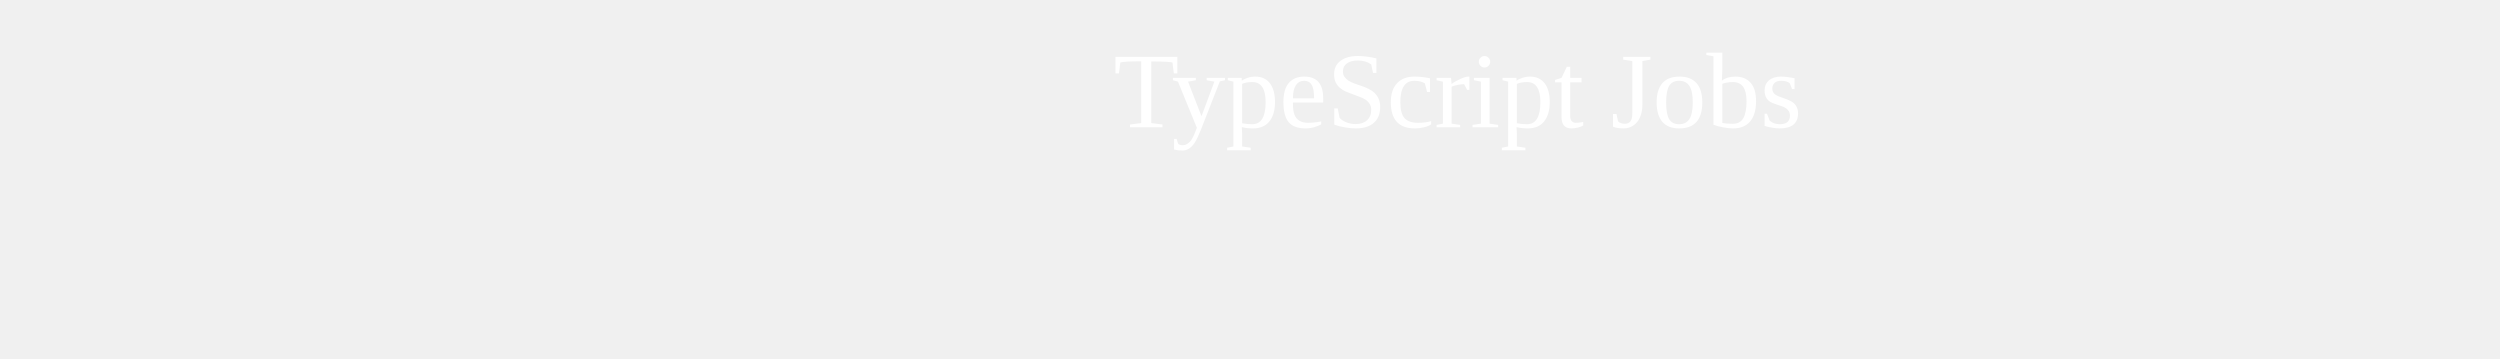
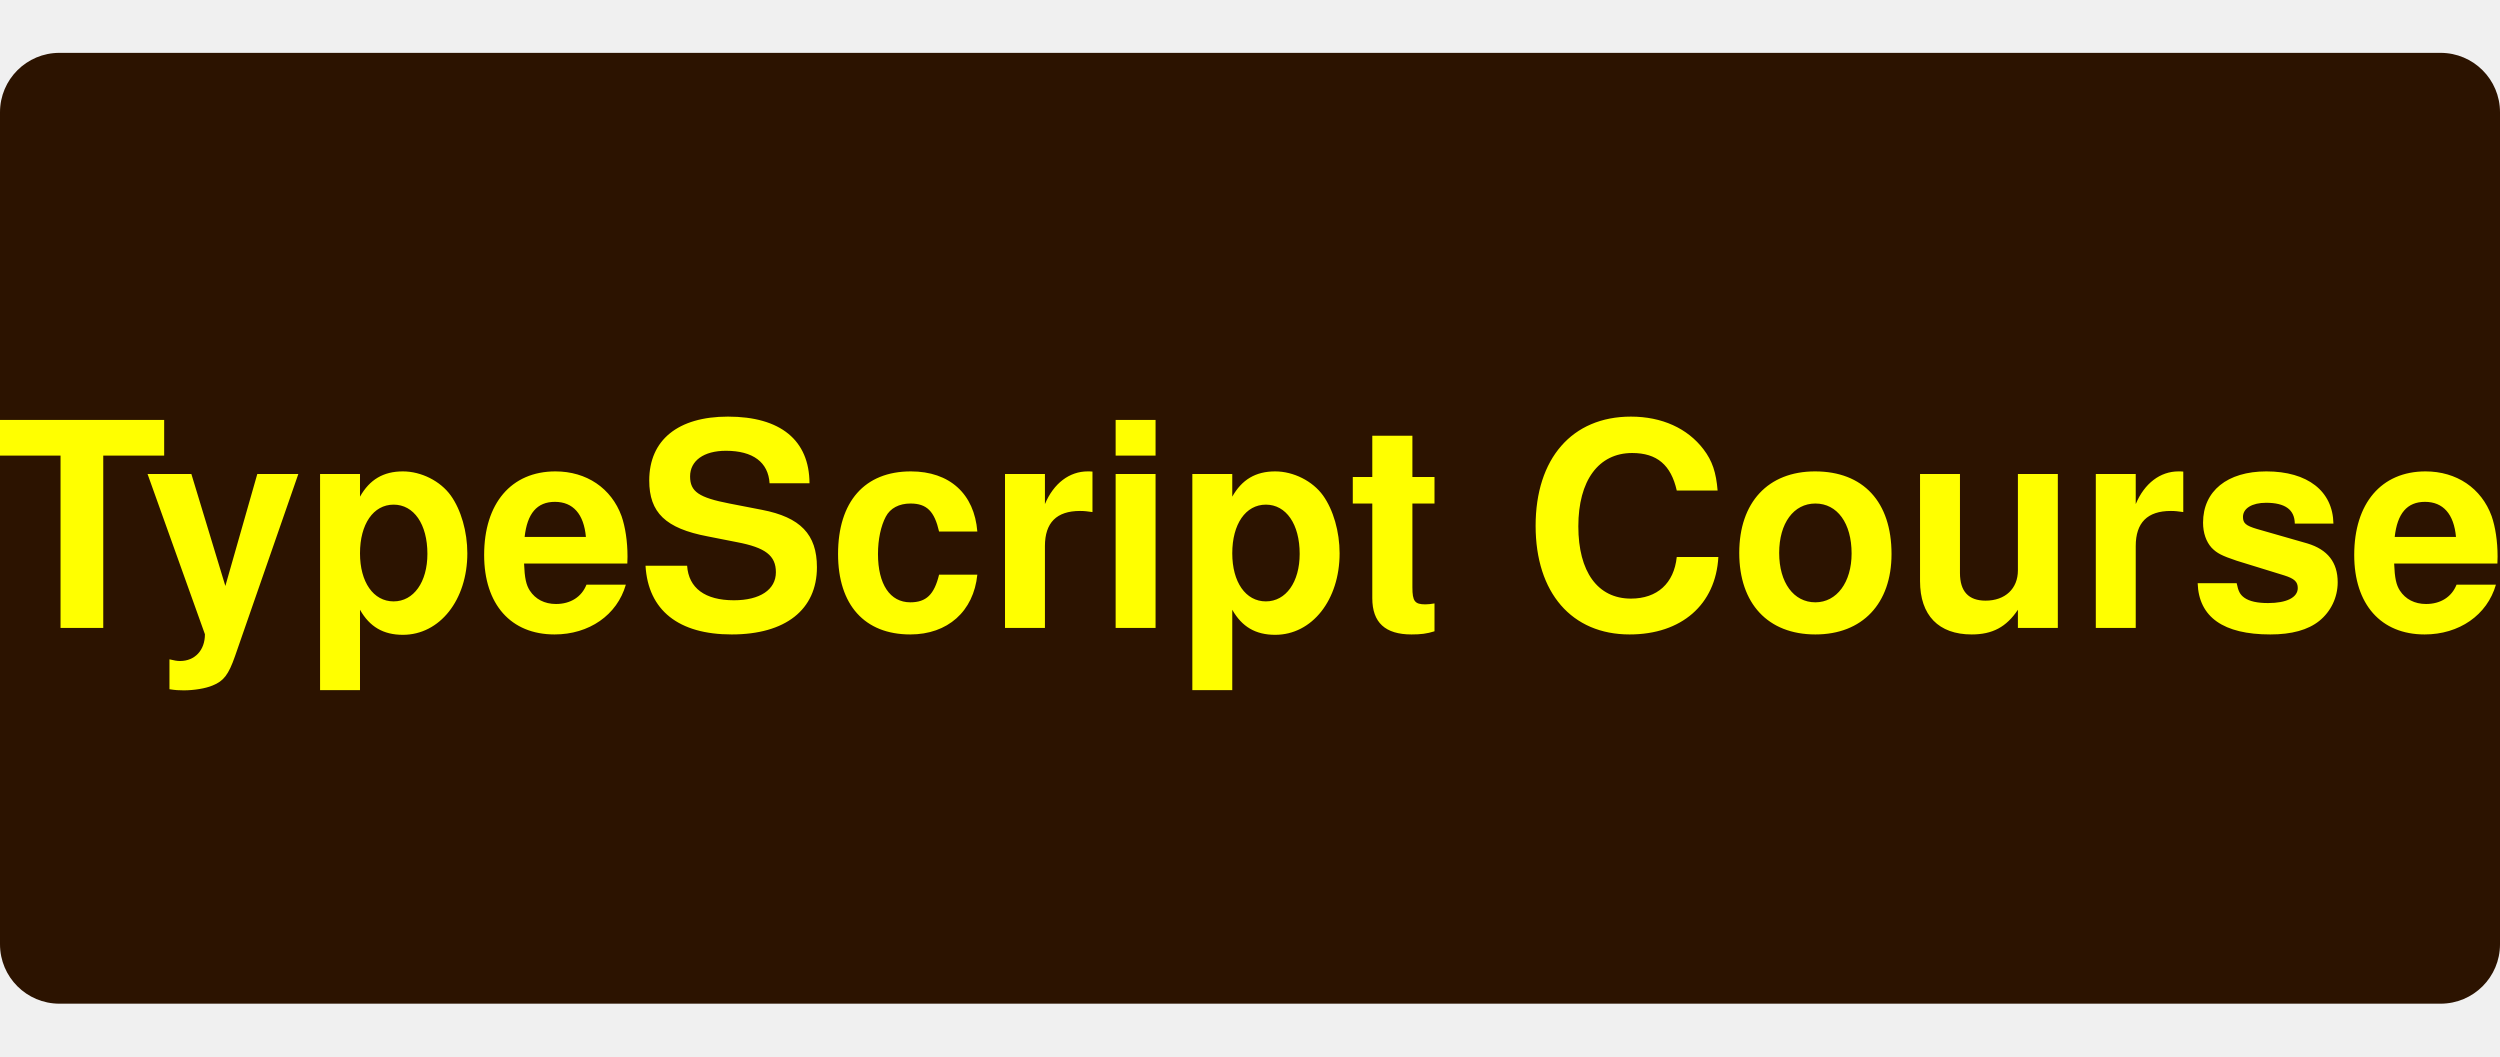
- <svg xmlns="http://www.w3.org/2000/svg" height="40">
+ <svg xmlns="http://www.w3.org/2000/svg" height="80">
  <style src="./style.css">
-         .subTitle {
-             fill: #FFFFFF;
-             transition: fill .3s ease;
+         .title {
+           transition: fill .3s ease;
+           
+           cursor: pointer;
+           font-family: Helvetica, sans-serif;
+           border-radius: 5px 5px 5px 5px;
+           fill:#2c1300;
+           text-anchor: middle;
+           dominant-baseline: middle;
+           font-size: 24px;
        }
+ 
    </style>
-   <g class="subTitle">
-     <text x="30%" y="10" dy=".35em">
-             TypeScript Jobs
-         </text>
+   <g class="title">
+     <rect rx="5" width="100%" height="80" />
+     <text x="50%" y="50%" width="" font-weight="bold" fill="yellow">TypeScript Course</text>
  </g>
</svg>
